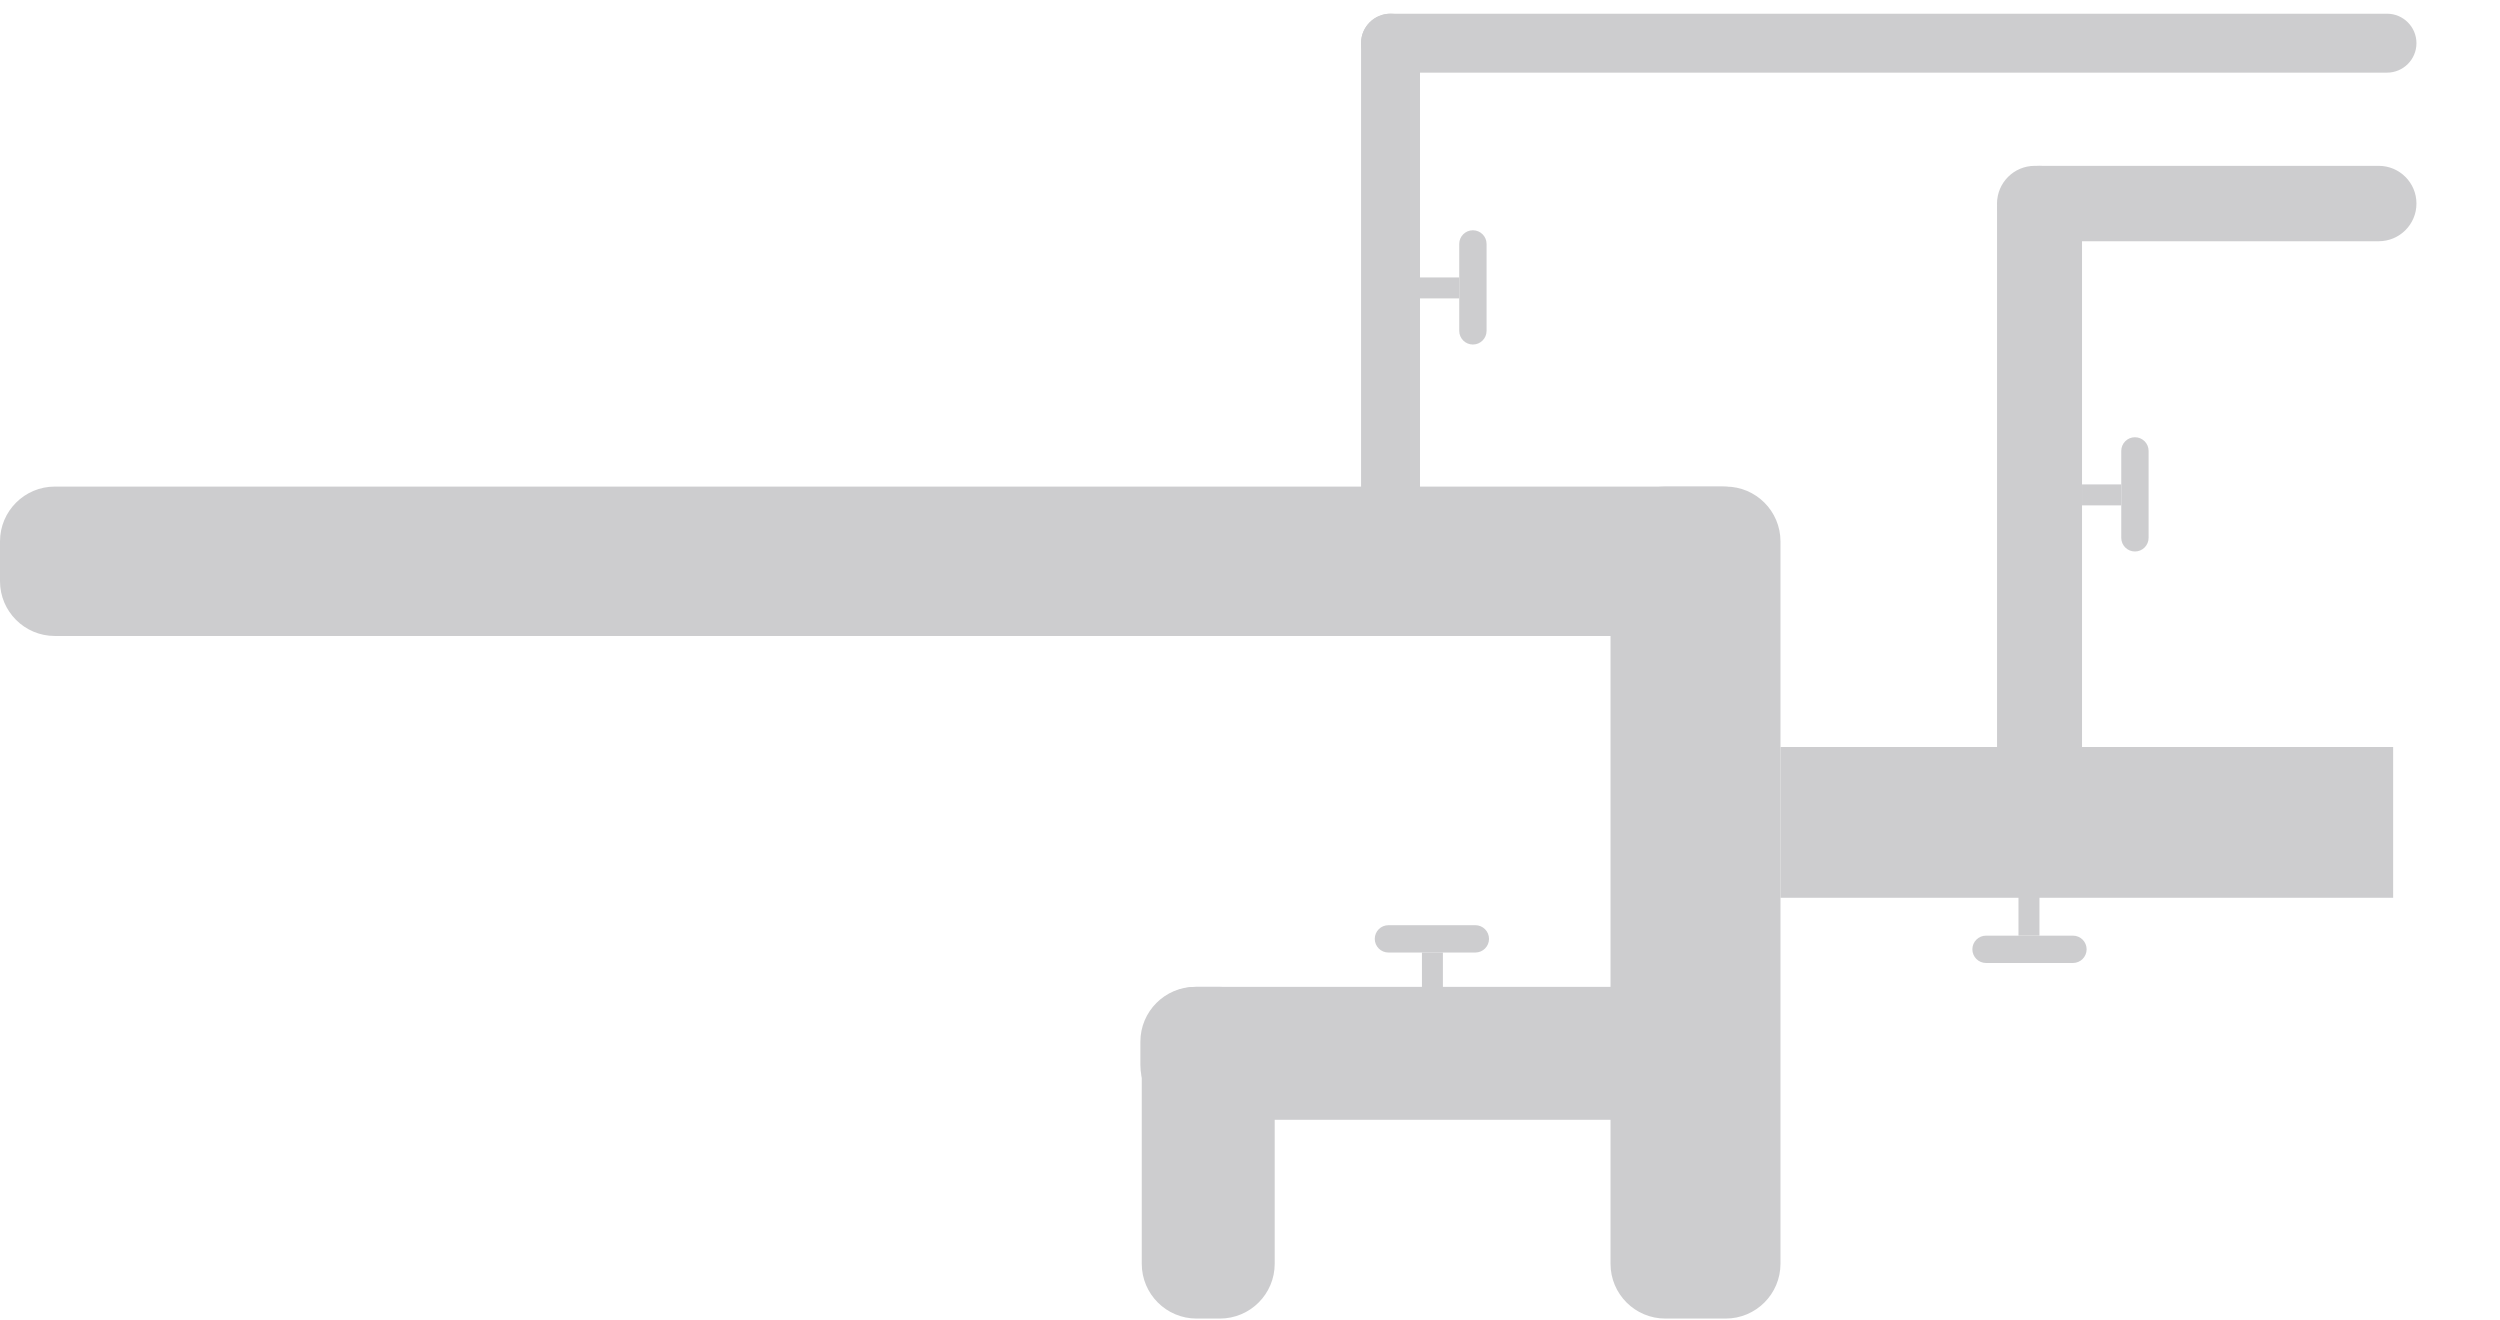
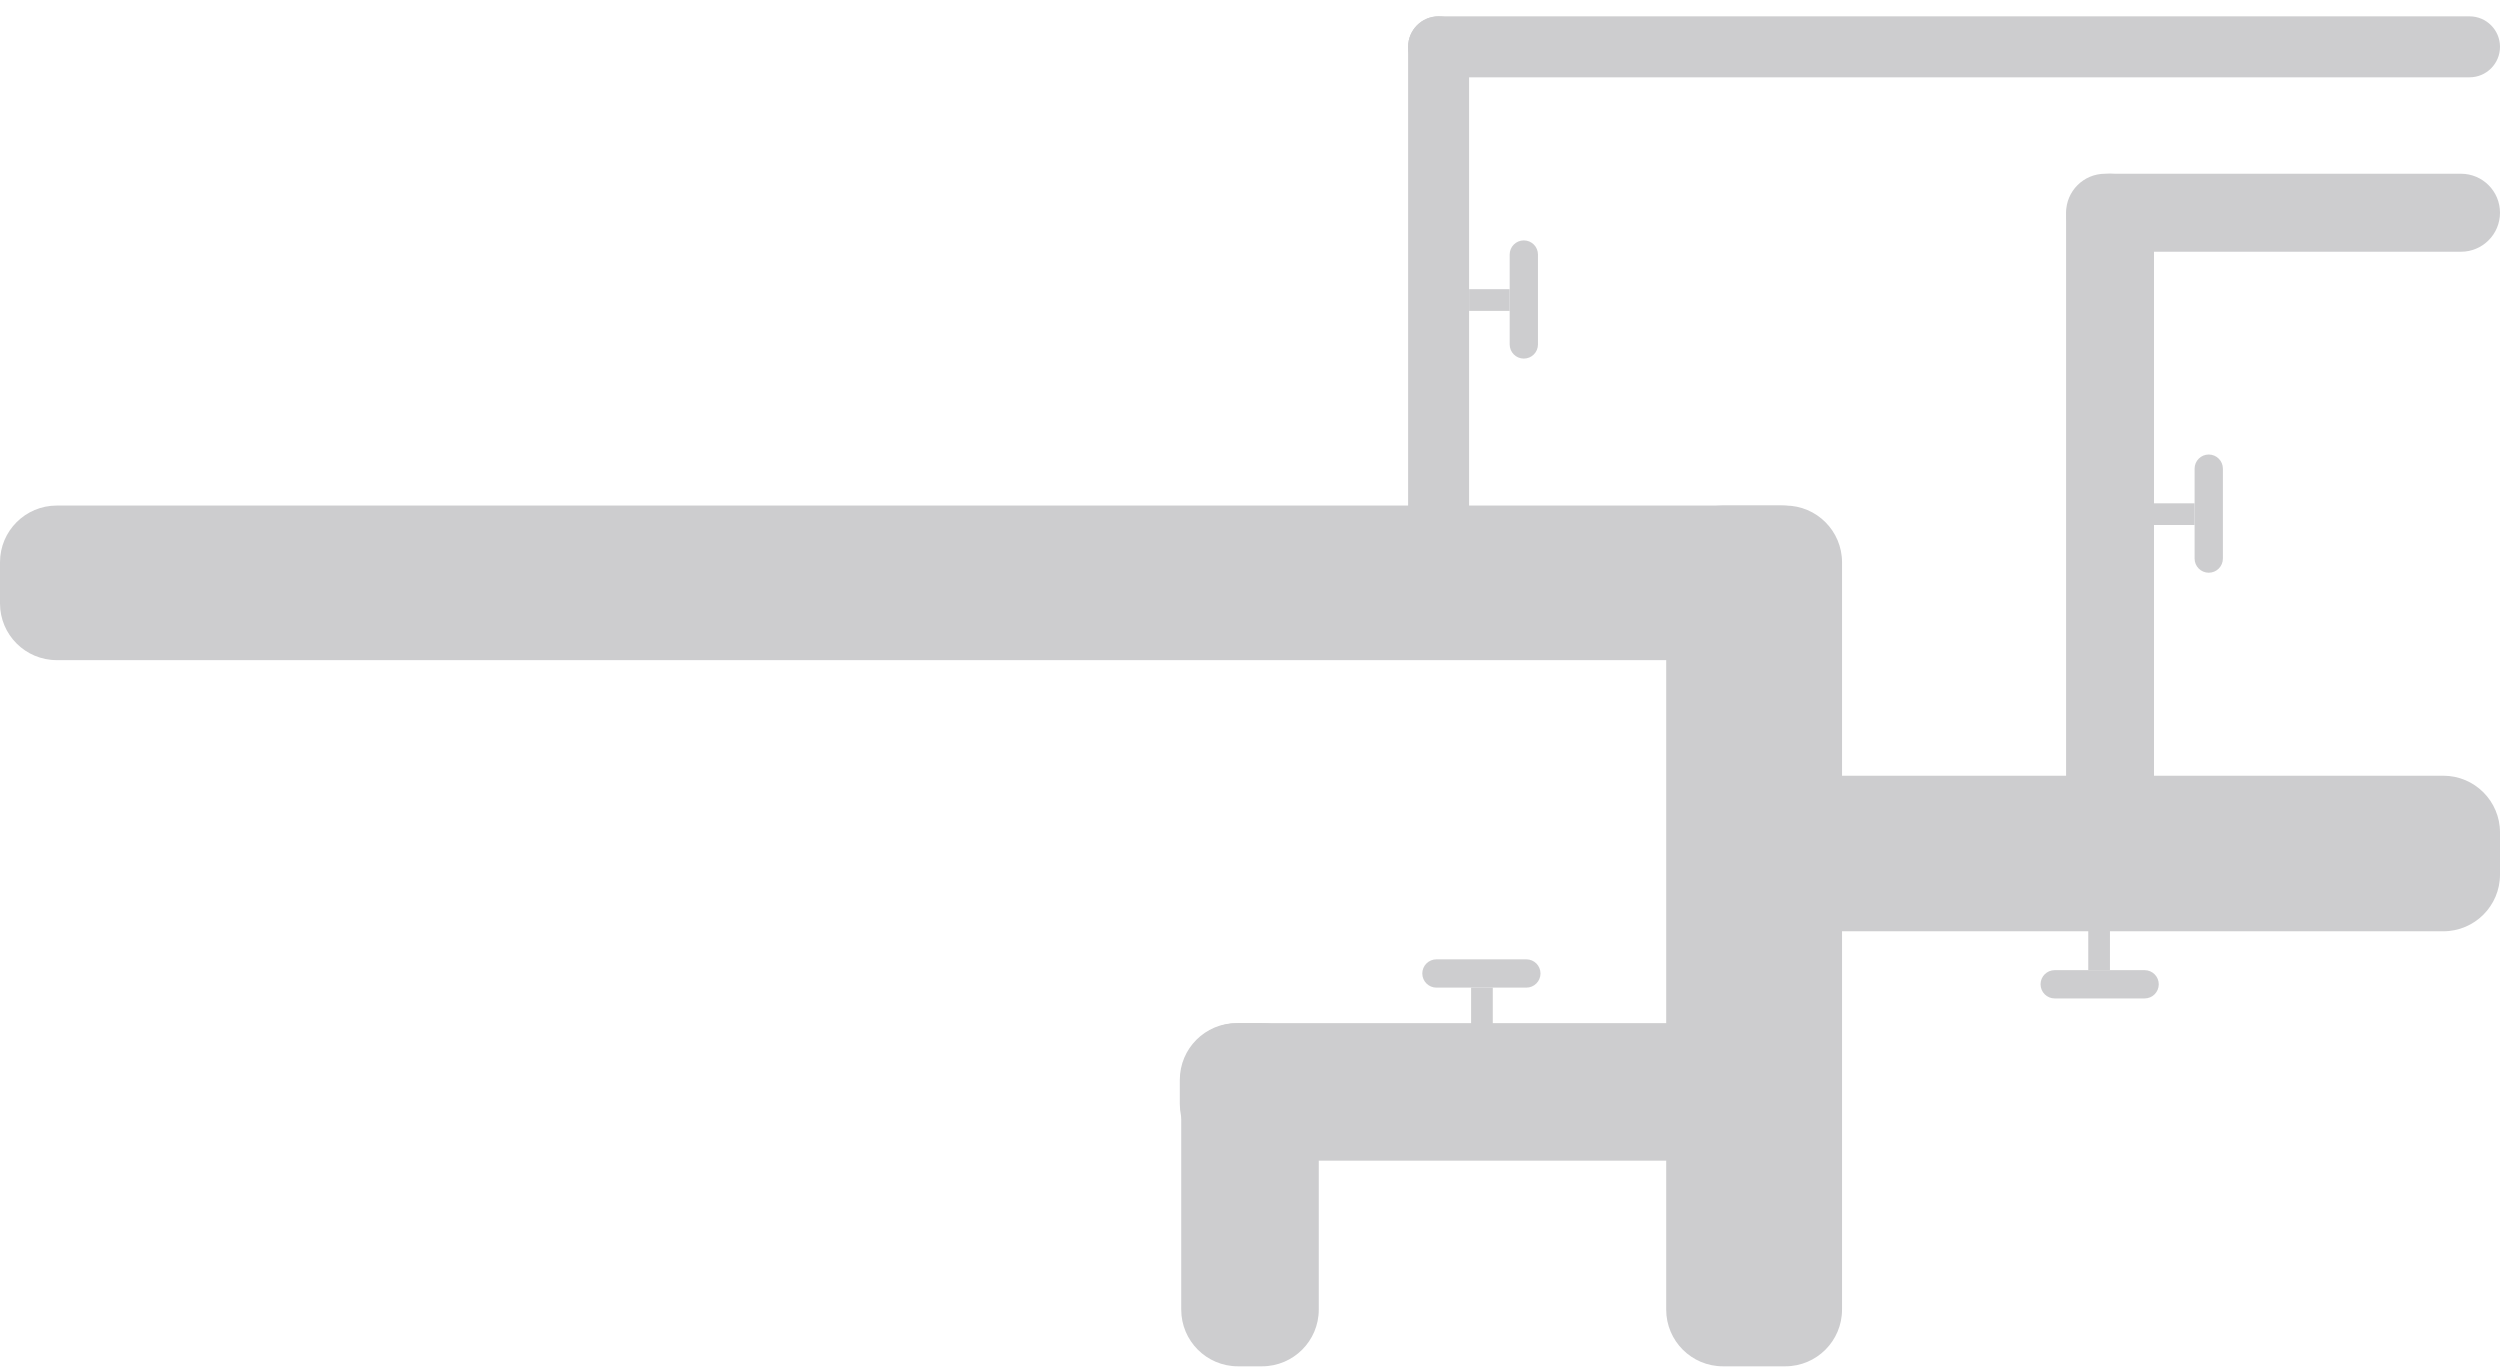
- <svg xmlns="http://www.w3.org/2000/svg" width="1197" height="632" viewBox="0 0 1197 632" fill="none">
-   <rect y="232.975" width="850.523" height="71.533" rx="26.251" fill="#CDCDCF" />
-   <rect width="18.786" height="10.038" transform="translate(996.871 231.935)" fill="#CDCDCF" />
-   <rect x="1015.66" y="209.35" width="13.093" height="54.706" rx="6.546" fill="#CDCDCF" />
-   <rect width="18.786" height="10.038" transform="translate(679.894 132.838)" fill="#CDCDCF" />
-   <rect x="698.679" y="110.253" width="13.093" height="54.706" rx="6.546" fill="#CDCDCF" />
-   <rect width="18.786" height="10.038" transform="matrix(0 1 -1 0 976.49 429.199)" fill="#CDCDCF" />
-   <rect x="999.075" y="447.985" width="13.093" height="54.706" rx="6.546" transform="rotate(90 999.075 447.985)" fill="#CDCDCF" />
-   <rect width="18.786" height="10.038" transform="matrix(0 -1 1 0 680.822 474.859)" fill="#CDCDCF" />
-   <rect x="658.237" y="456.074" width="13.093" height="54.706" rx="6.546" transform="rotate(-90 658.237 456.074)" fill="#CDCDCF" />
-   <rect x="996.871" y="79.408" width="322.884" height="40.689" rx="20.344" transform="rotate(90 996.871 79.4082)" fill="#CDCDCF" />
-   <rect x="679.893" y="6.562" width="240.85" height="28.22" rx="14.11" transform="rotate(90 679.893 6.5625)" fill="#CDCDCF" />
-   <rect x="1157" y="34.782" width="505.326" height="28.22" rx="14.11" transform="rotate(180 1157 34.7822)" fill="#CDCDCF" />
-   <rect x="610.329" y="472.513" width="158.817" height="63.658" rx="26.251" transform="rotate(90 610.329 472.513)" fill="#CDCDCF" />
-   <rect x="1157" y="115.503" width="200.818" height="36.095" rx="18.047" transform="rotate(180 1157 115.503)" fill="#CDCDCF" />
-   <rect x="798.022" y="536.17" width="252.007" height="63.658" rx="26.251" transform="rotate(180 798.022 536.17)" fill="#CDCDCF" />
-   <rect x="852.492" y="232.975" width="398.354" height="81.377" rx="26.251" transform="rotate(90 852.492 232.975)" fill="#CDCDCF" />
-   <rect width="293.352" height="72.189" transform="matrix(-1 0 0 -1 1145.84 429.855)" fill="#CDCDCF" />
+ <svg xmlns="http://www.w3.org/2000/svg" width="1157" height="633" viewBox="0 0 1157 633" fill="none">
+   <rect y="233.975" width="850.523" height="71.533" rx="26.251" fill="#CDCDCF" />
+   <rect width="18.786" height="10.038" transform="translate(996.871 232.935)" fill="#CDCDCF" />
+   <rect x="1015.66" y="210.35" width="13.093" height="54.706" rx="6.546" fill="#CDCDCF" />
+   <rect width="18.786" height="10.038" transform="translate(679.894 133.838)" fill="#CDCDCF" />
+   <rect x="698.679" y="111.253" width="13.093" height="54.706" rx="6.546" fill="#CDCDCF" />
+   <rect width="18.786" height="10.038" transform="matrix(0 1 -1 0 976.49 430.199)" fill="#CDCDCF" />
+   <rect x="999.075" y="448.985" width="13.093" height="54.706" rx="6.546" transform="rotate(90 999.075 448.985)" fill="#CDCDCF" />
+   <rect width="18.786" height="10.038" transform="matrix(0 -1 1 0 680.822 475.859)" fill="#CDCDCF" />
+   <rect x="658.237" y="457.074" width="13.093" height="54.706" rx="6.546" transform="rotate(-90 658.237 457.074)" fill="#CDCDCF" />
+   <rect x="996.871" y="80.408" width="322.884" height="40.689" rx="20.344" transform="rotate(90 996.871 80.4082)" fill="#CDCDCF" />
+   <rect x="679.893" y="7.562" width="240.85" height="28.22" rx="14.11" transform="rotate(90 679.893 7.5625)" fill="#CDCDCF" />
+   <rect x="1157" y="35.782" width="505.326" height="28.22" rx="14.11" transform="rotate(180 1157 35.7822)" fill="#CDCDCF" />
+   <rect x="610.329" y="473.513" width="158.817" height="63.658" rx="26.251" transform="rotate(90 610.329 473.513)" fill="#CDCDCF" />
+   <rect x="1157" y="116.503" width="200.818" height="36.095" rx="18.047" transform="rotate(180 1157 116.503)" fill="#CDCDCF" />
+   <rect x="798.022" y="537.17" width="252.007" height="63.658" rx="26.251" transform="rotate(180 798.022 537.17)" fill="#CDCDCF" />
+   <rect x="852.492" y="233.975" width="398.354" height="81.377" rx="26.251" transform="rotate(90 852.492 233.975)" fill="#CDCDCF" />
+   <rect x="1157" y="431" width="348" height="72" rx="26.25" transform="rotate(180 1157 431)" fill="#CDCDCF" />
</svg>
